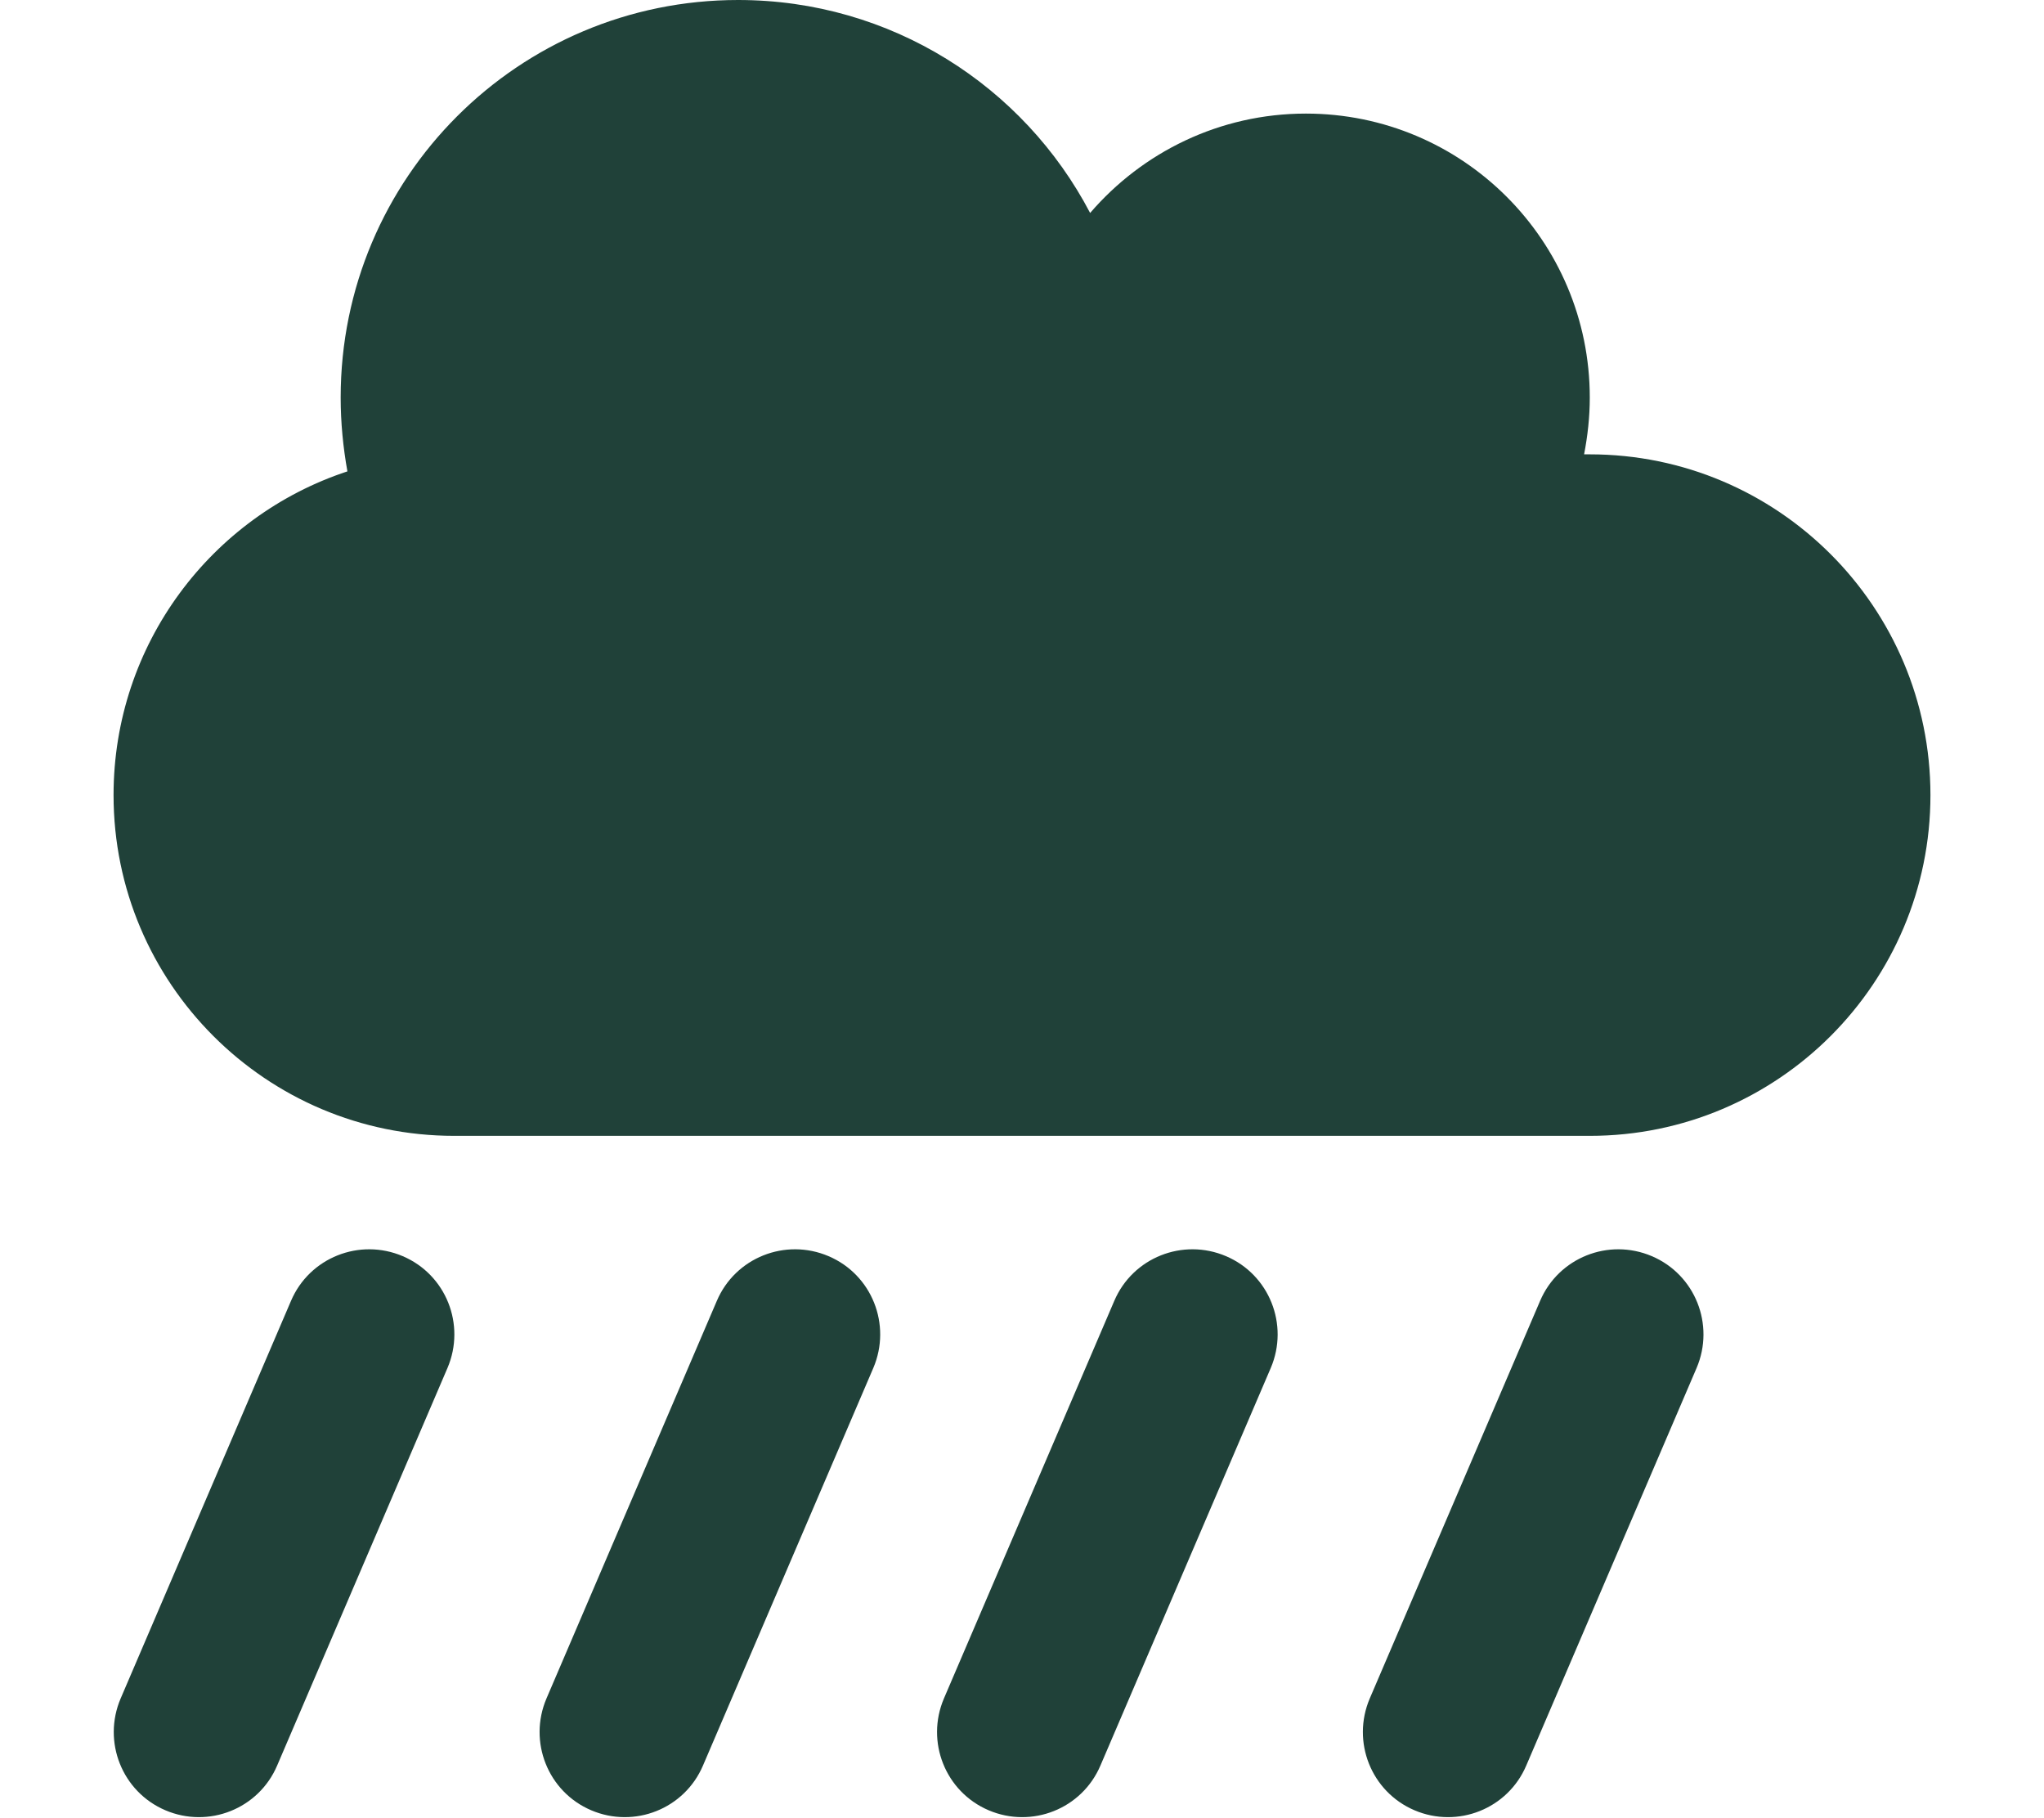
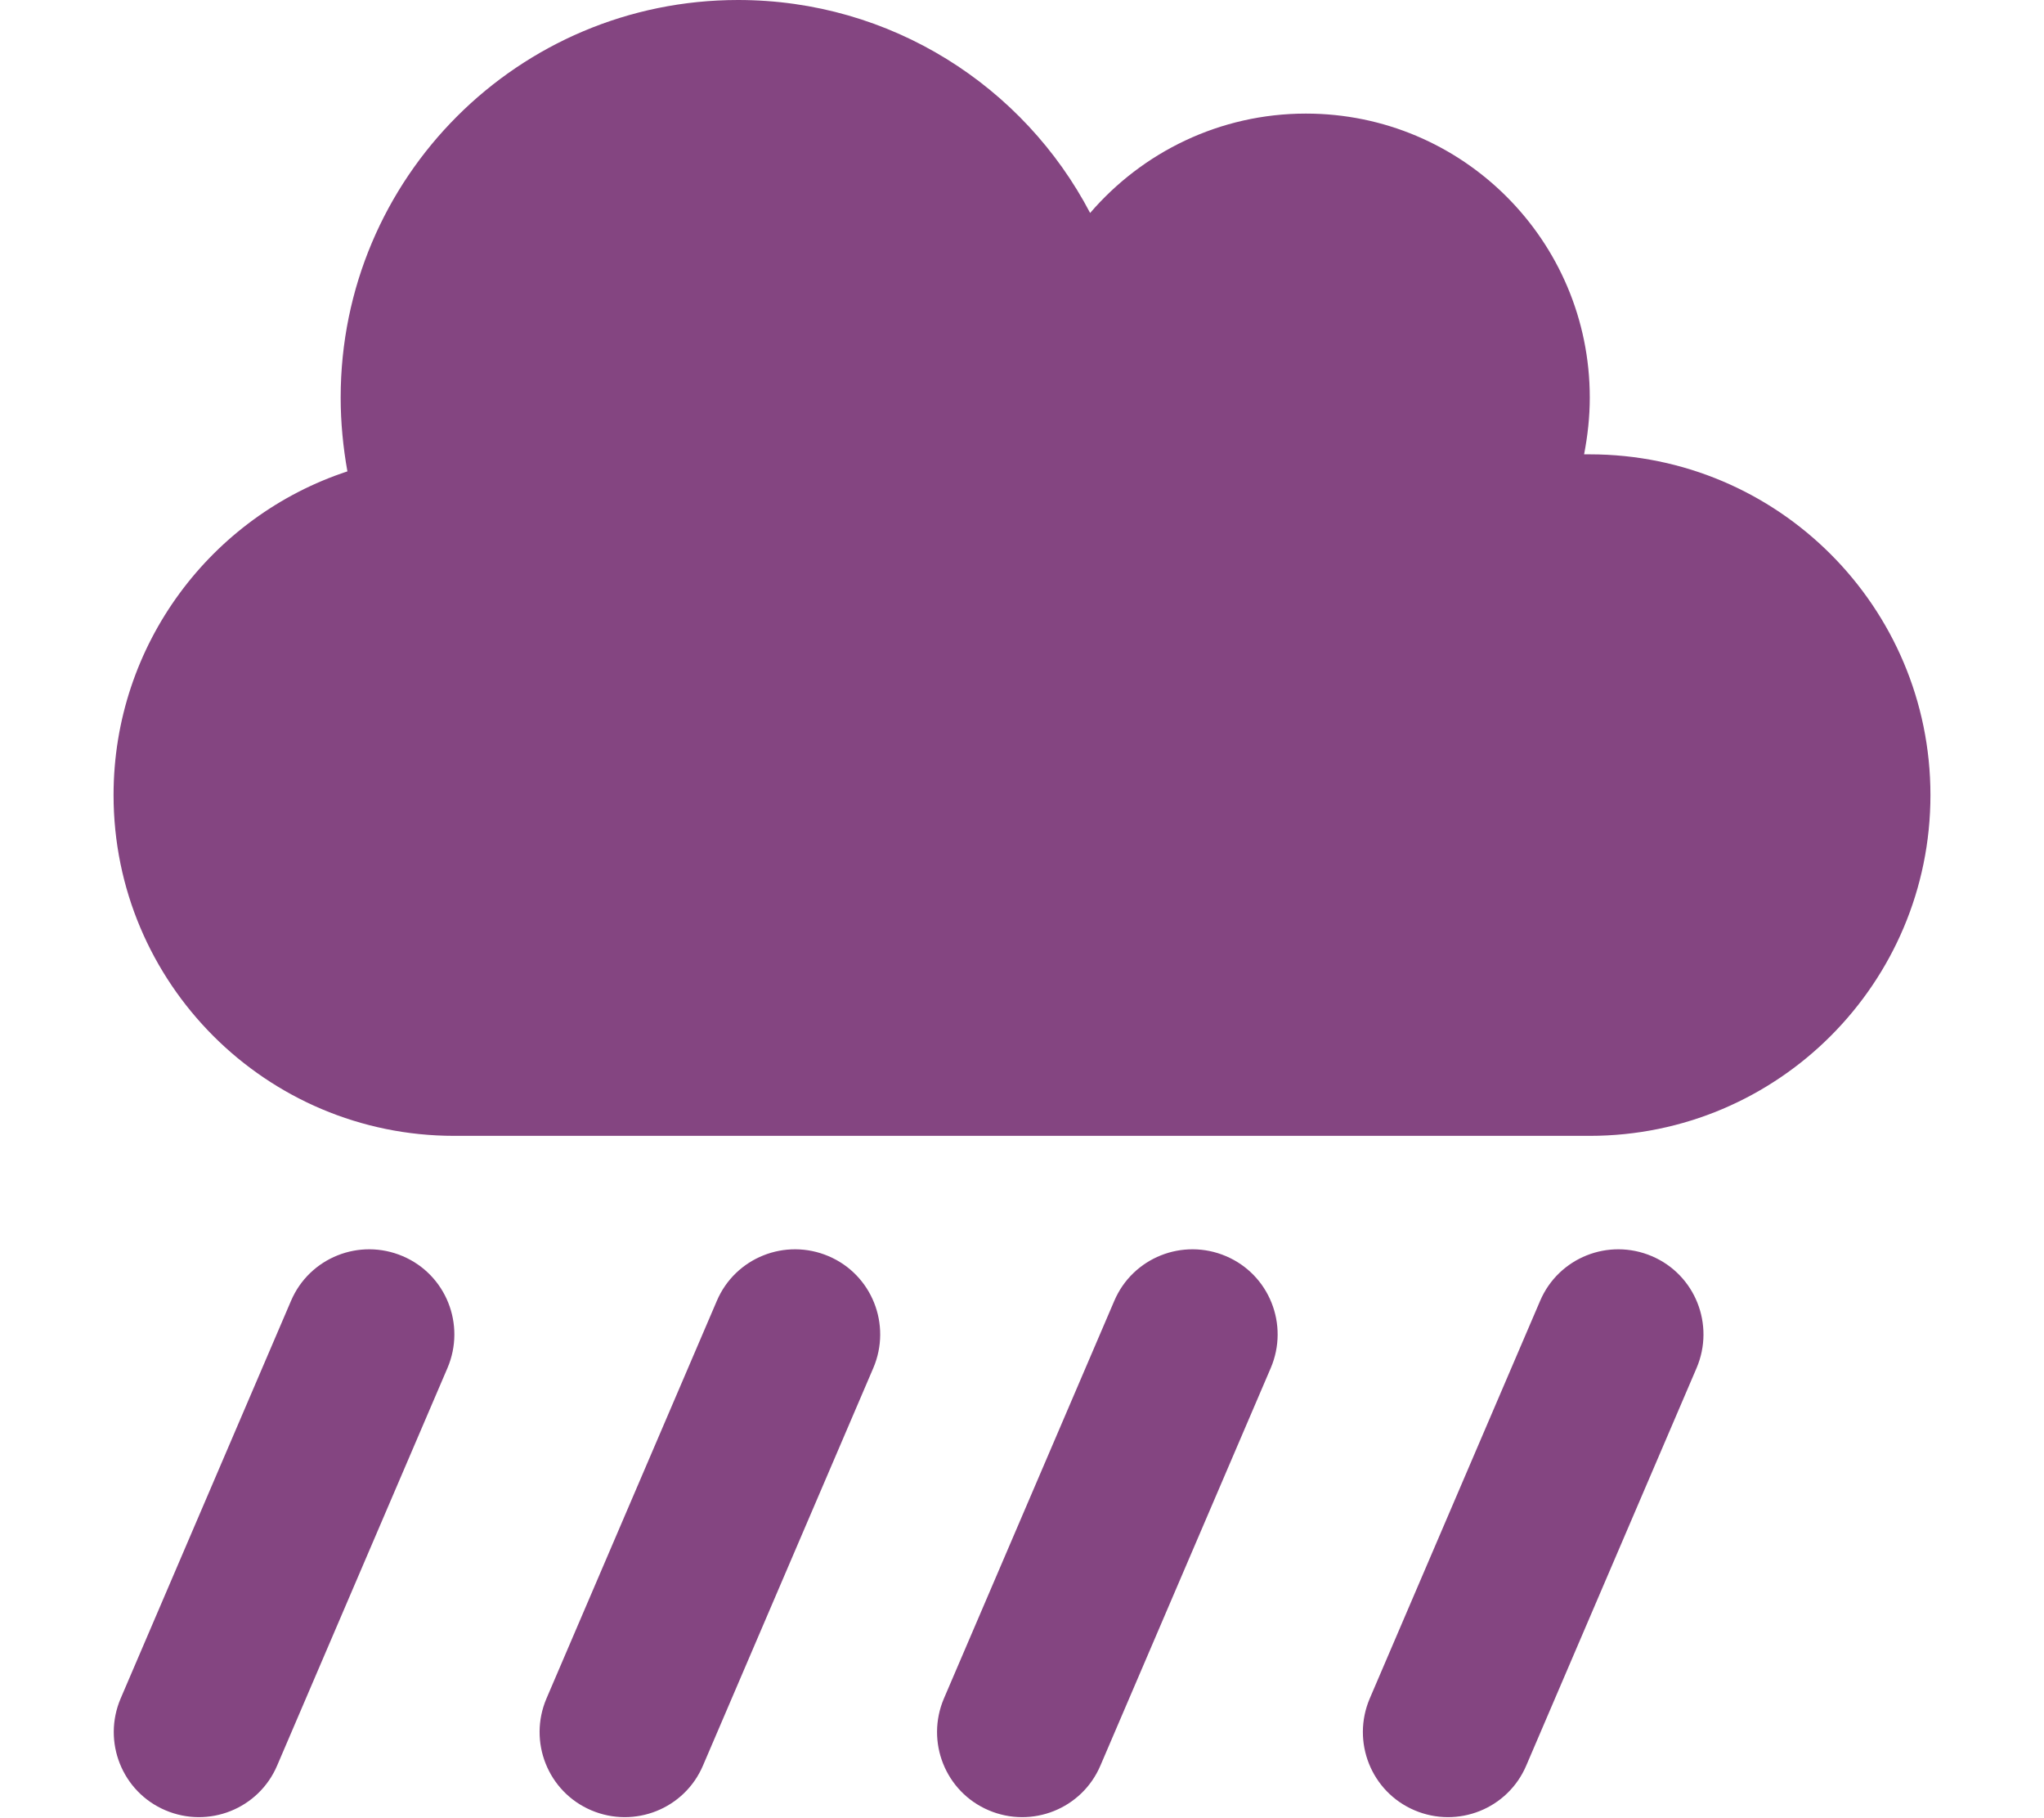
- <svg xmlns="http://www.w3.org/2000/svg" fill="#204139" viewBox="0 0 576 512">
+ <svg xmlns="http://www.w3.org/2000/svg" fill="#844581" viewBox="0 0 576 512">
  <path d="M128 320c-53 0-96-43-96-96c0-42.5 27.6-78.6 65.9-91.2C96.7 126.1 96 119.1 96 112C96 50.1 146.1 0 208 0c43.1 0 80.5 24.3 99.2 60c14.7-17.1 36.5-28 60.8-28c44.2 0 80 35.8 80 80c0 5.5-.6 10.8-1.6 16c.5 0 1.1 0 1.6 0c53 0 96 43 96 96s-43 96-96 96H128zm-14.5 33.9c12.2 5.2 17.8 19.3 12.6 31.5l-48 112c-5.2 12.2-19.3 17.8-31.5 12.6s-17.8-19.3-12.6-31.5l48-112c5.2-12.2 19.3-17.8 31.5-12.6zm120 0c12.2 5.2 17.8 19.3 12.6 31.5l-48 112c-5.2 12.2-19.3 17.8-31.5 12.6s-17.8-19.3-12.6-31.5l48-112c5.2-12.2 19.3-17.8 31.5-12.6zm244.6 31.5l-48 112c-5.2 12.2-19.3 17.8-31.5 12.6s-17.8-19.3-12.6-31.5l48-112c5.2-12.2 19.3-17.8 31.5-12.6s17.8 19.3 12.6 31.5zM345.5 353.9c12.2 5.2 17.8 19.3 12.6 31.5l-48 112c-5.2 12.2-19.3 17.8-31.5 12.6s-17.8-19.3-12.6-31.5l48-112c5.2-12.2 19.3-17.8 31.5-12.6z" />
</svg>
